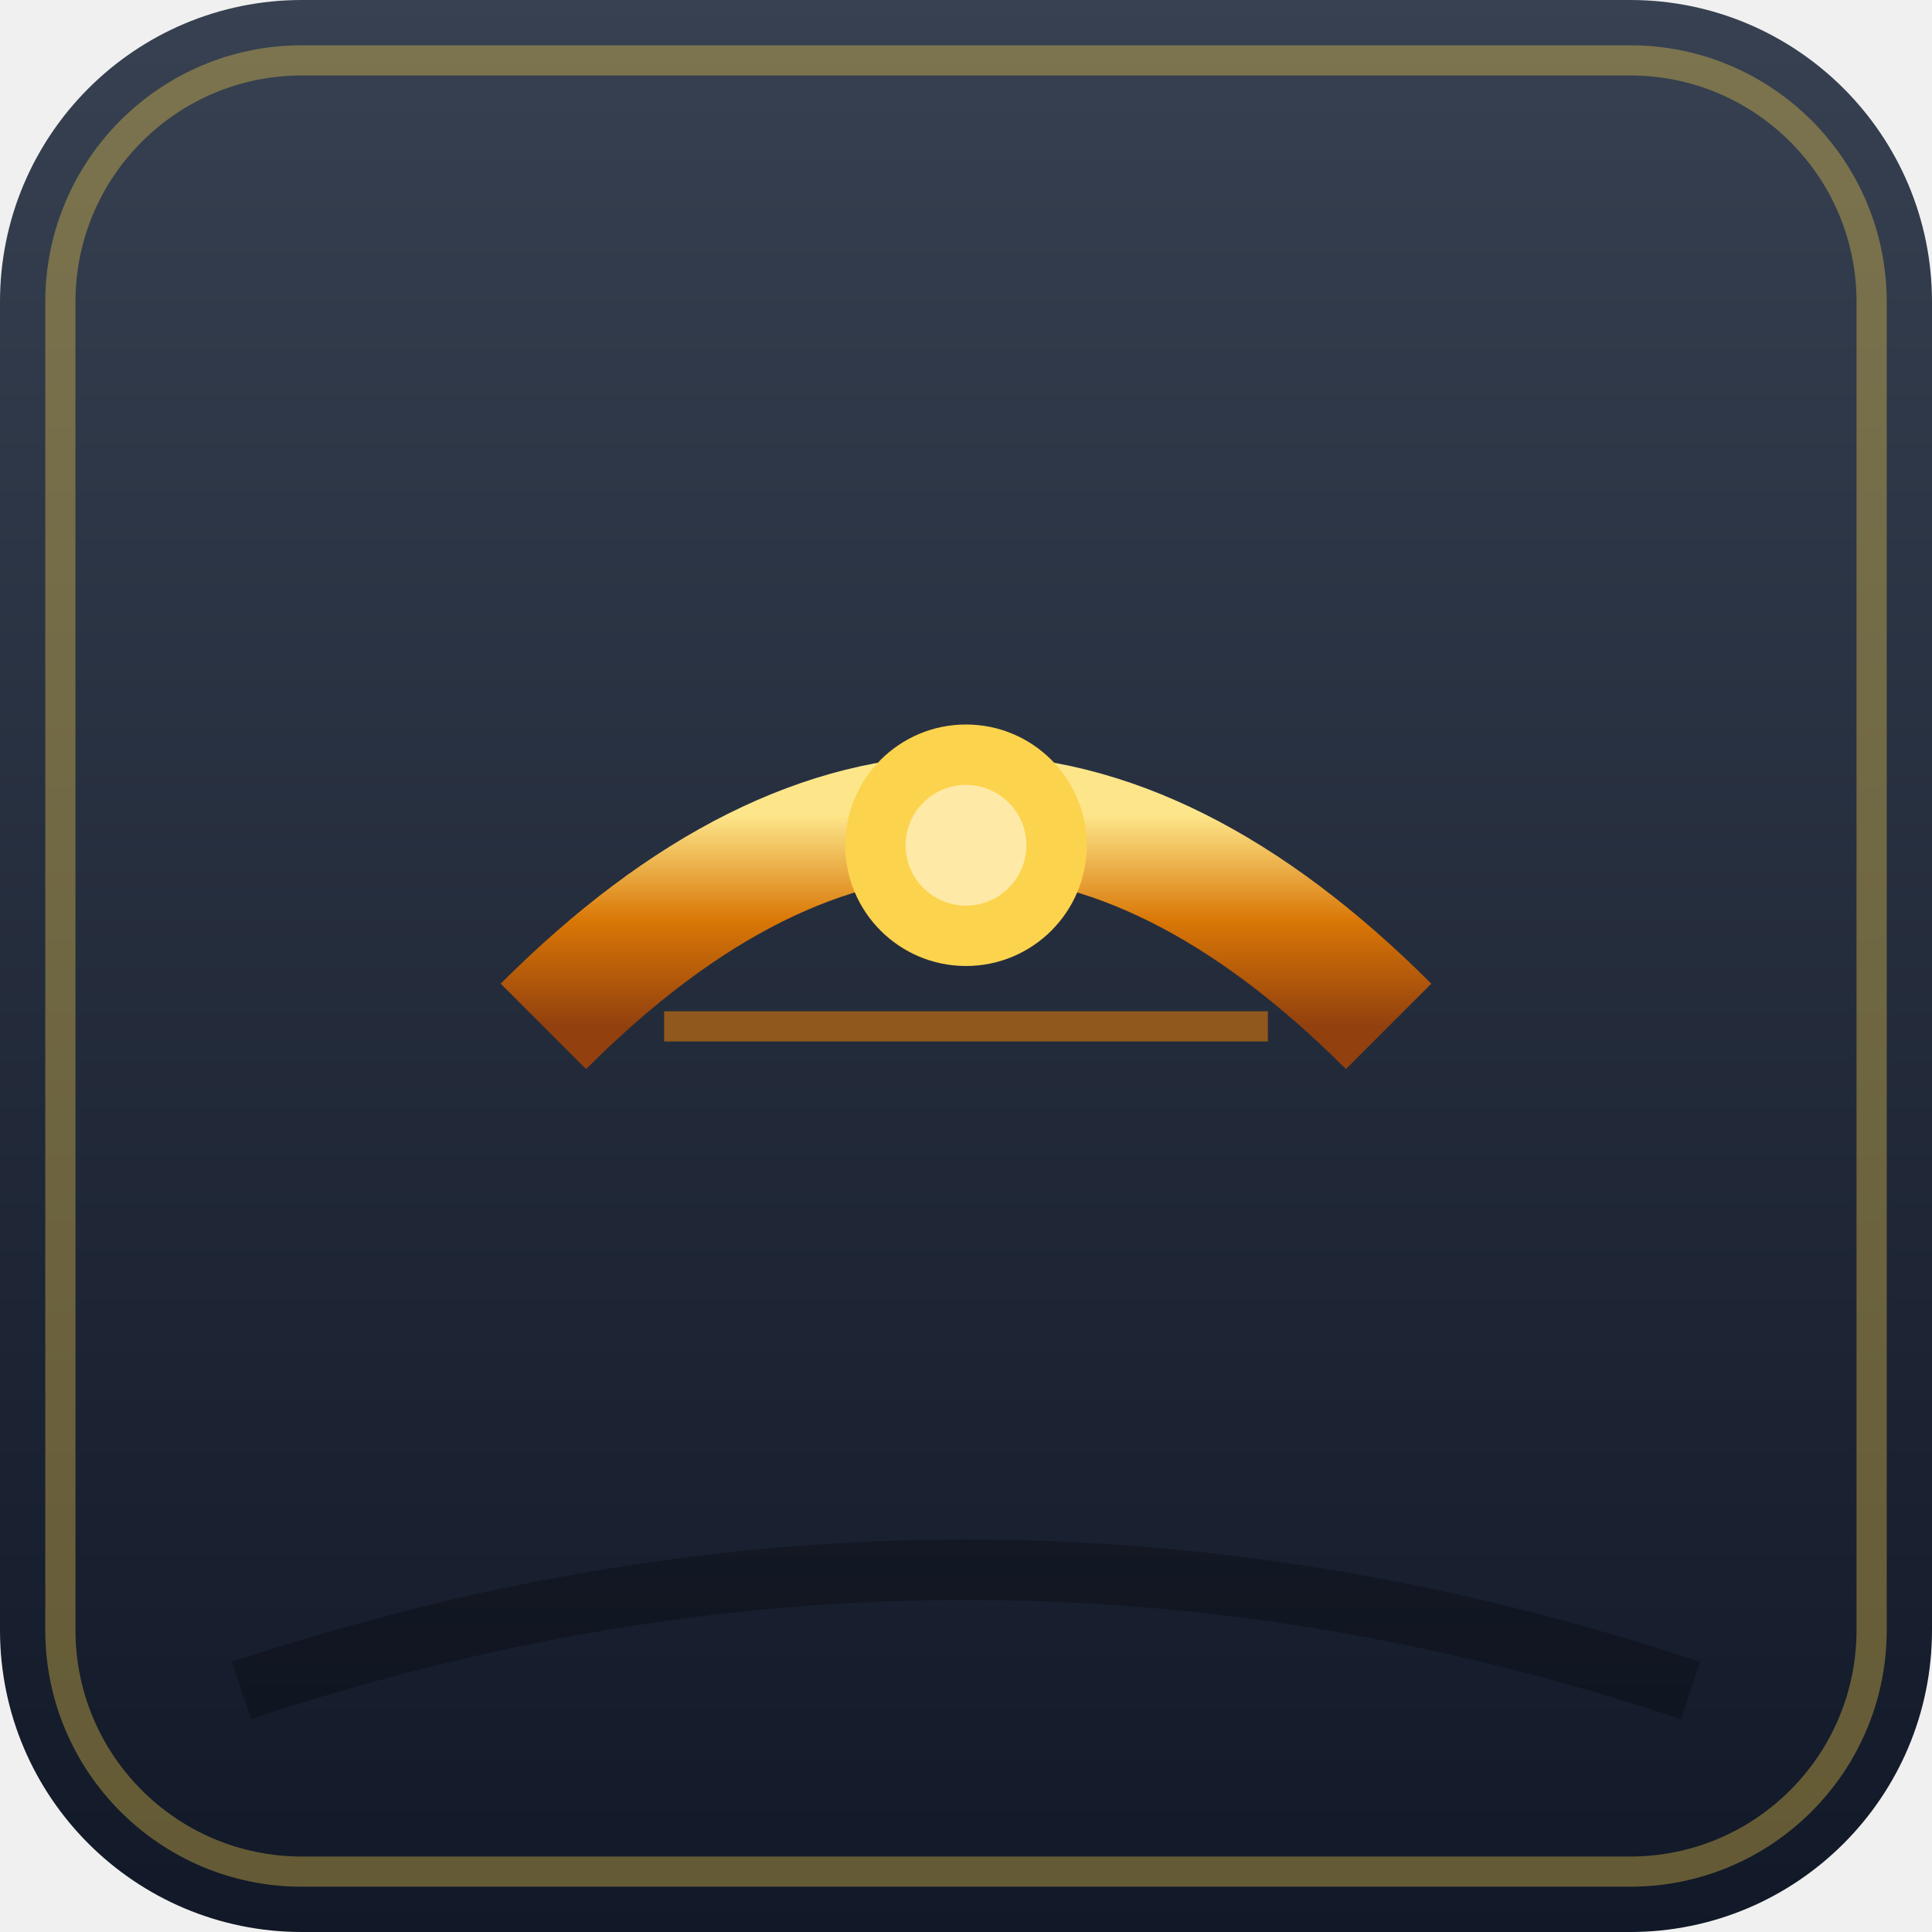
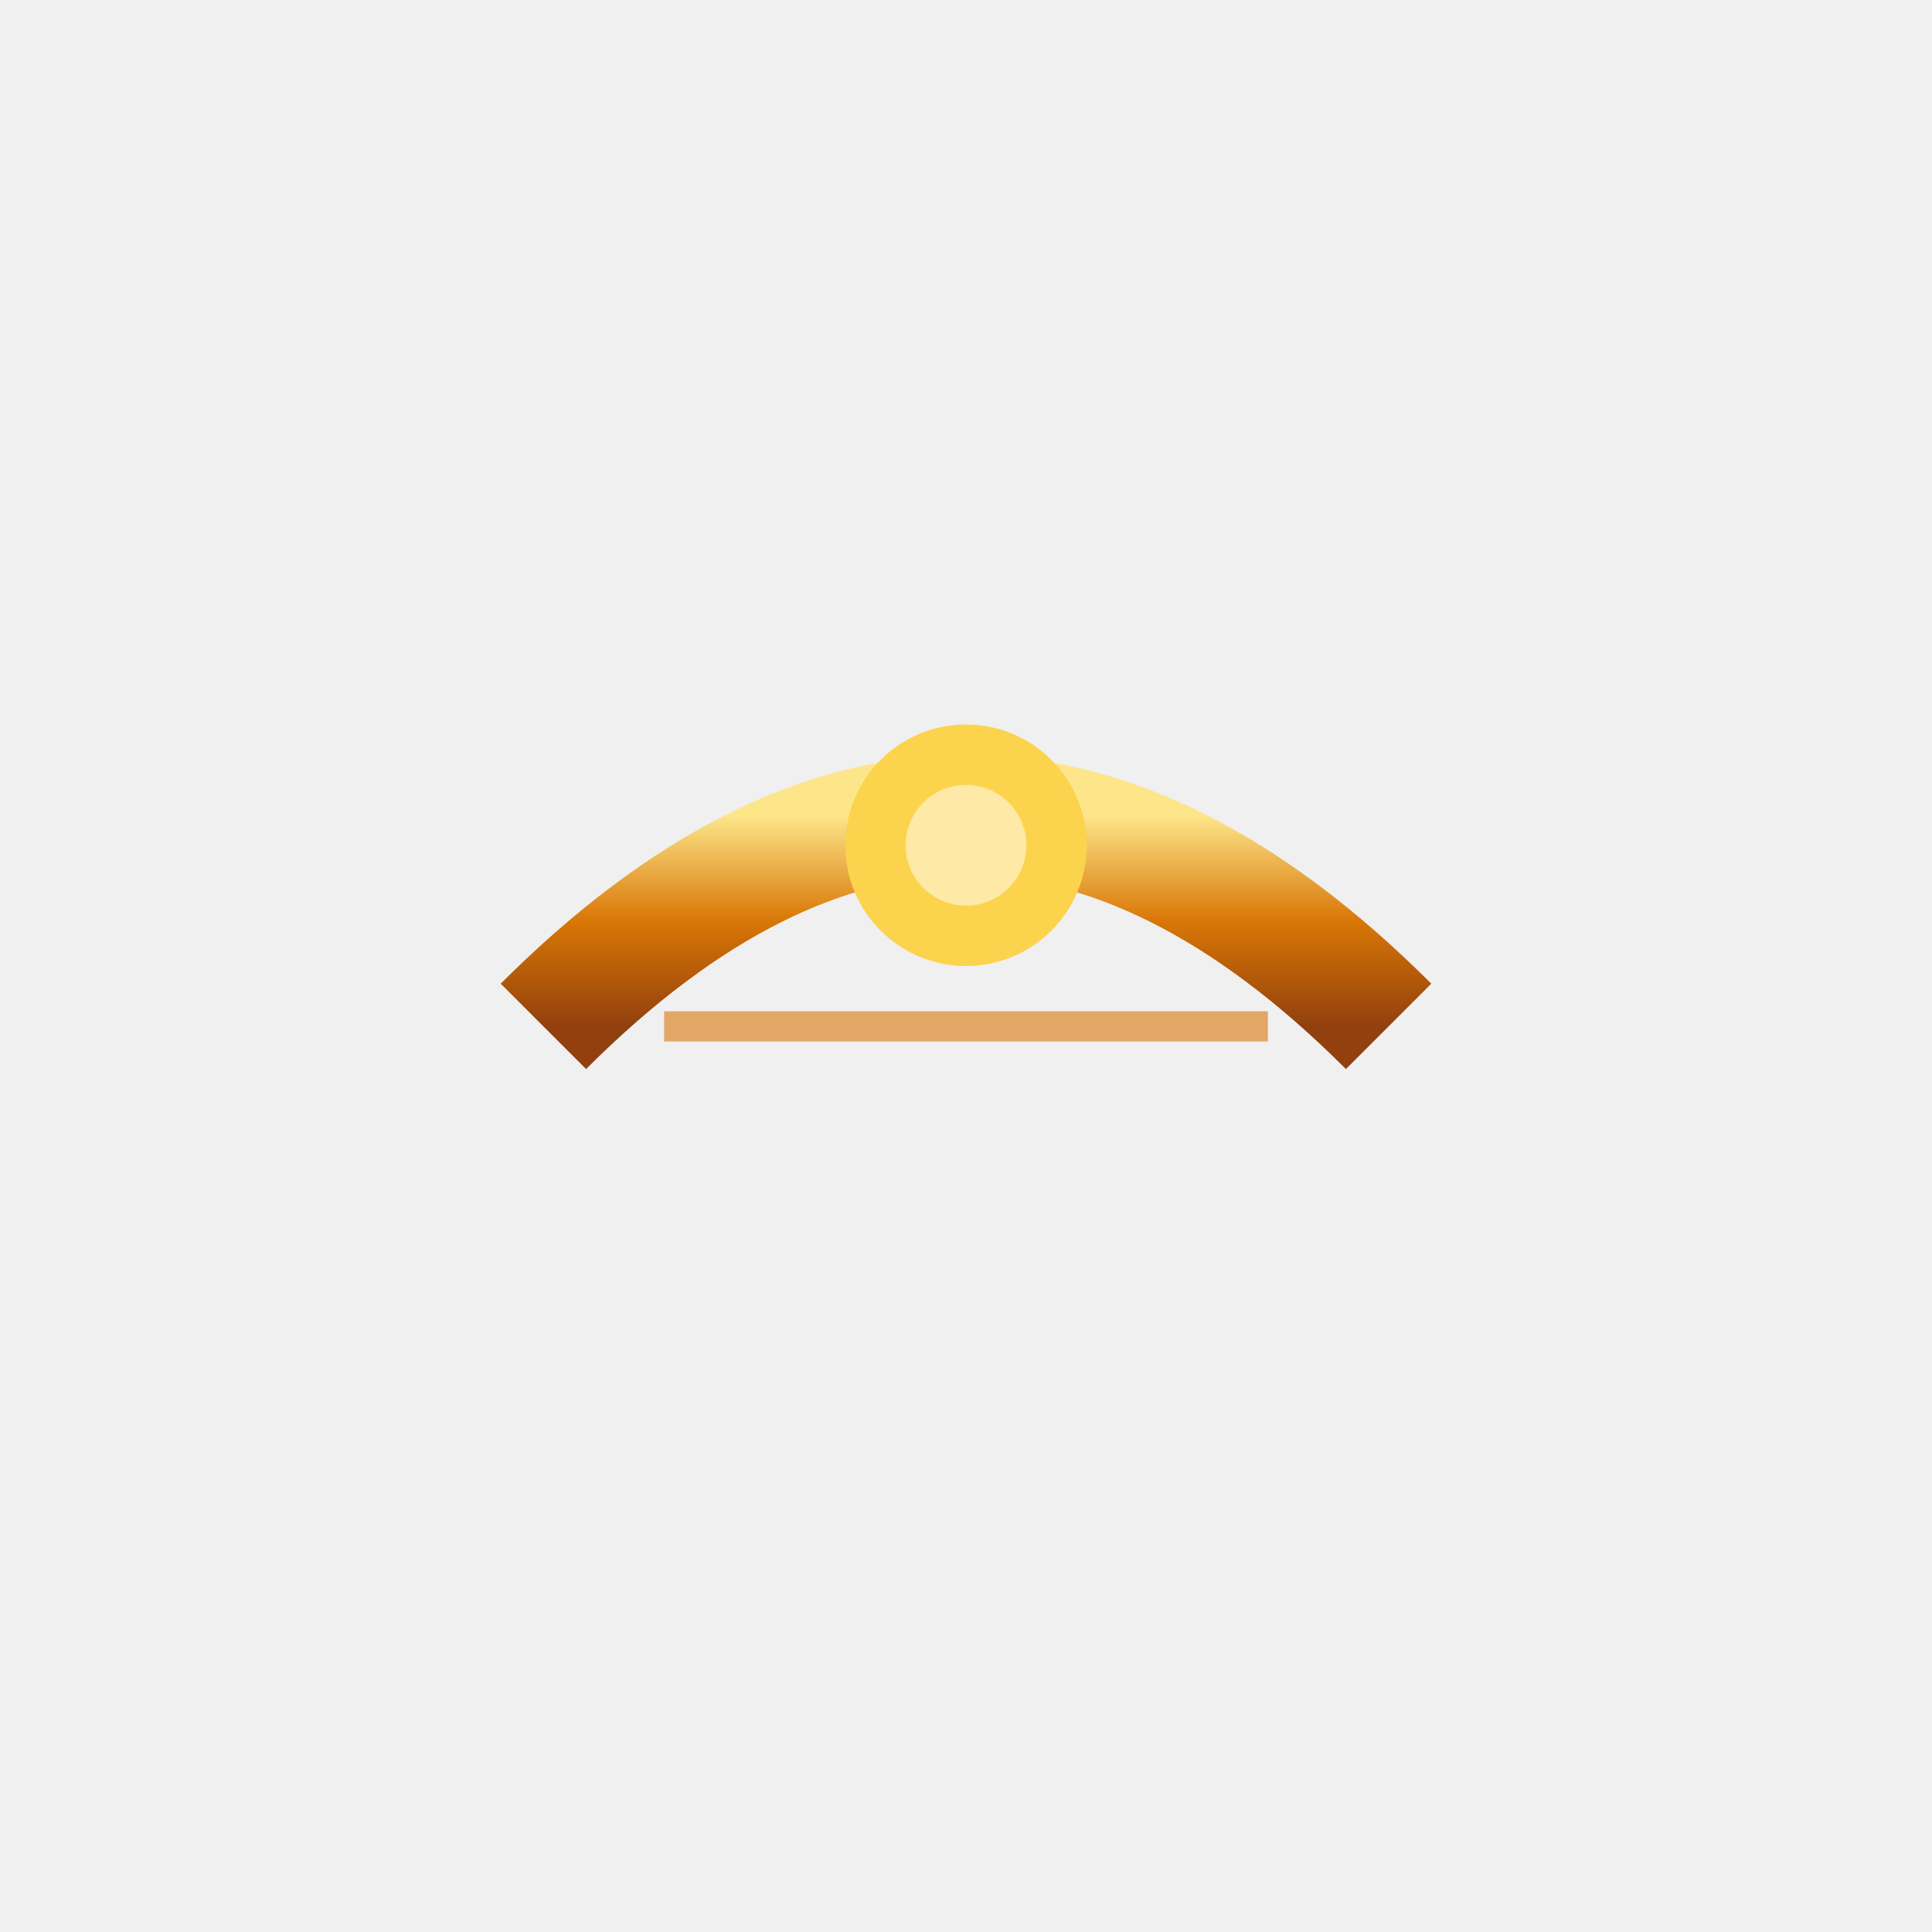
<svg xmlns="http://www.w3.org/2000/svg" viewBox="0 0 32 32" fill="none">
  <defs>
-     <linearGradient id="circlet-bg" x1="0" y1="0" x2="0" y2="1">
-       <stop offset="0%" stop-color="#374151" />
-       <stop offset="100%" stop-color="#111827" />
-     </linearGradient>
    <linearGradient id="circlet-steel" x1="0" y1="0" x2="1" y2="1">
      <stop offset="0%" stop-color="#f8fafc" />
      <stop offset="35%" stop-color="#cbd5e1" />
      <stop offset="70%" stop-color="#94a3b8" />
      <stop offset="100%" stop-color="#64748b" />
    </linearGradient>
    <linearGradient id="circlet-steel-dark" x1="0" y1="0" x2="1" y2="0">
      <stop offset="0%" stop-color="#475569" />
      <stop offset="50%" stop-color="#e2e8f0" />
      <stop offset="100%" stop-color="#334155" />
    </linearGradient>
    <linearGradient id="circlet-gold" x1="0" y1="0" x2="0" y2="1">
      <stop offset="0%" stop-color="#fde68a" />
      <stop offset="50%" stop-color="#d97706" />
      <stop offset="100%" stop-color="#92400e" />
    </linearGradient>
    <linearGradient id="circlet-wood" x1="0" y1="0" x2="1" y2="1">
      <stop offset="0%" stop-color="#a16207" />
      <stop offset="100%" stop-color="#451a03" />
    </linearGradient>
    <linearGradient id="circlet-leather" x1="0" y1="0" x2="0" y2="1">
      <stop offset="0%" stop-color="#78716c" />
      <stop offset="100%" stop-color="#292524" />
    </linearGradient>
    <linearGradient id="circlet-cloth" x1="0" y1="0" x2="0" y2="1">
      <stop offset="0%" stop-color="#f5f5f4" />
      <stop offset="100%" stop-color="#a8a29e" />
    </linearGradient>
    <radialGradient id="circlet-gem" cx="40%" cy="35%" r="65%">
      <stop offset="0%" stop-color="#e9d5ff" />
      <stop offset="45%" stop-color="#a78bfa" />
      <stop offset="100%" stop-color="#5b21b6" />
    </radialGradient>
    <filter id="circlet-glow" x="-20%" y="-20%" width="140%" height="140%">
      <feGaussianBlur stdDeviation="0.6" result="b" />
      <feMerge>
        <feMergeNode in="b" />
        <feMergeNode in="SourceGraphic" />
      </feMerge>
    </filter>
  </defs>
-   <rect width="32" height="32" rx="5" fill="url(#circlet-bg)" />
-   <rect x="1" y="1" width="30" height="30" rx="4" fill="none" stroke="#fcd34d" stroke-opacity="0.35" stroke-width="0.5" />
-   <path d="M4 28 Q16 24 28 28" stroke="#000" stroke-opacity="0.25" stroke-width="1" fill="none" />
  <path d="M9 17 Q16 10 23 17" stroke="url(#circlet-gold)" stroke-width="2" fill="none" />
  <circle cx="16" cy="14" r="2" fill="#fcd34d" />
  <circle cx="16" cy="14" r="1" fill="#fff" opacity="0.5" />
  <path d="M11 17 H21" stroke="#d97706" stroke-width="0.5" opacity="0.6" />
</svg>
